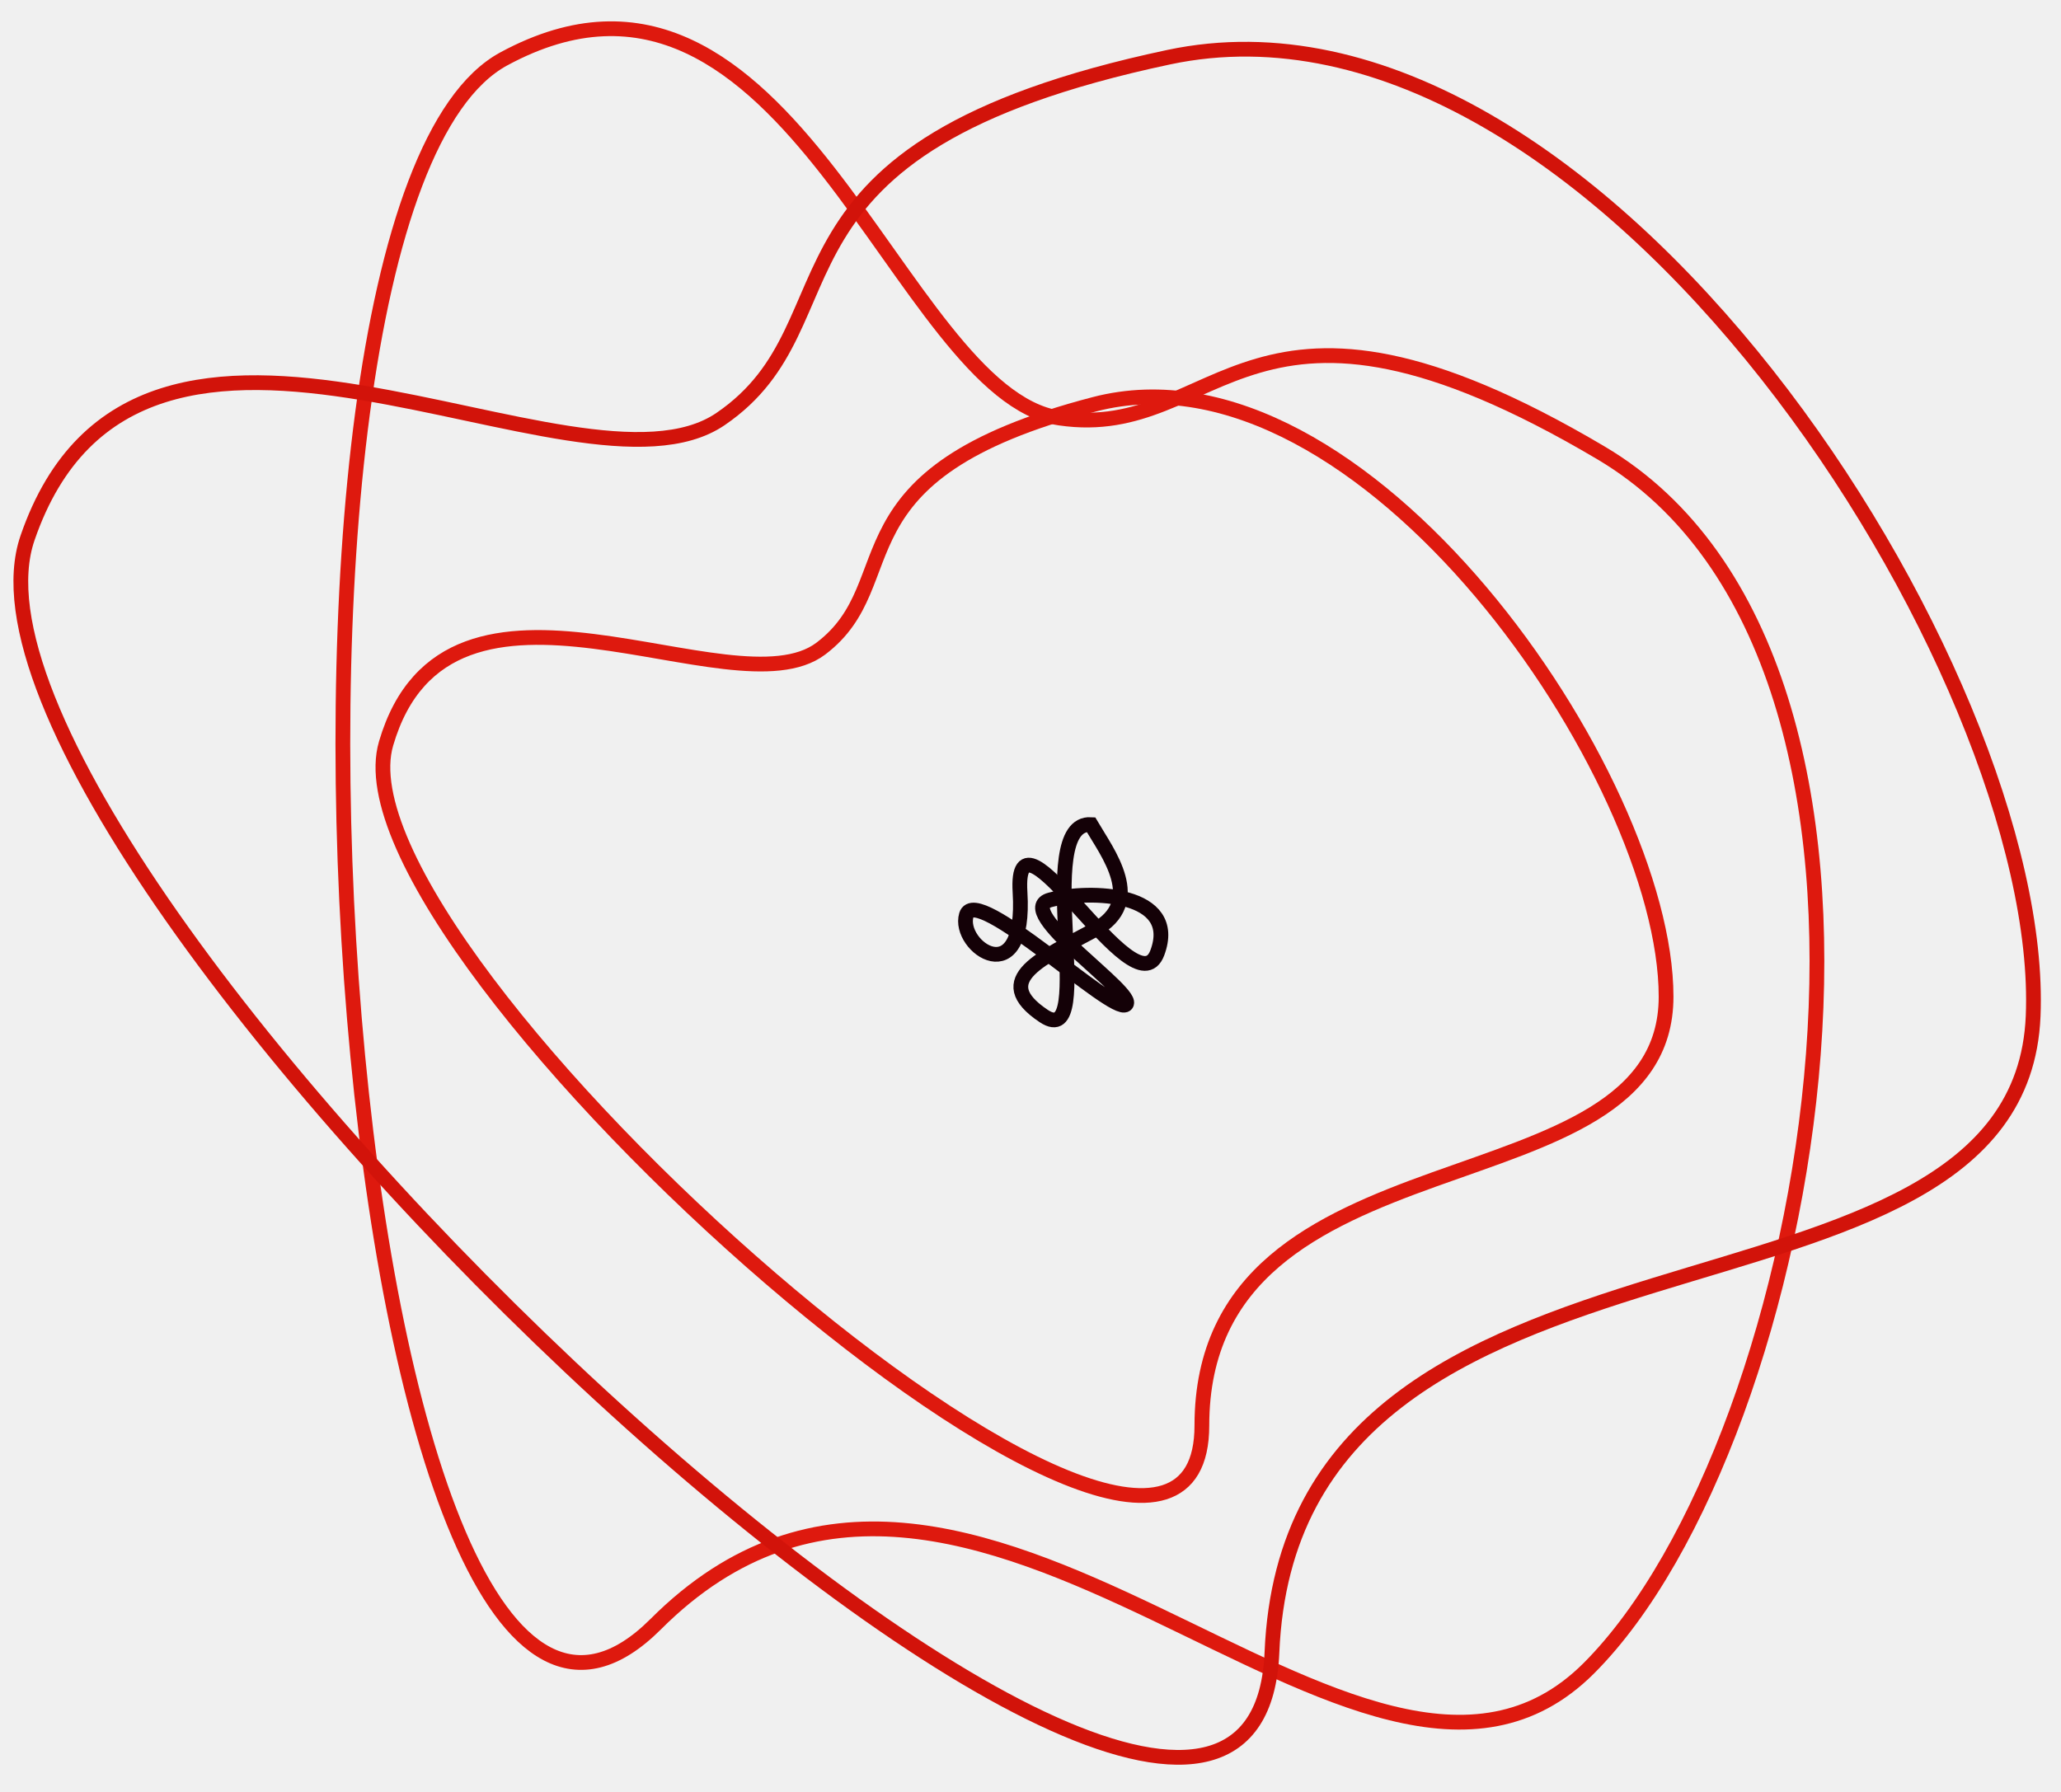
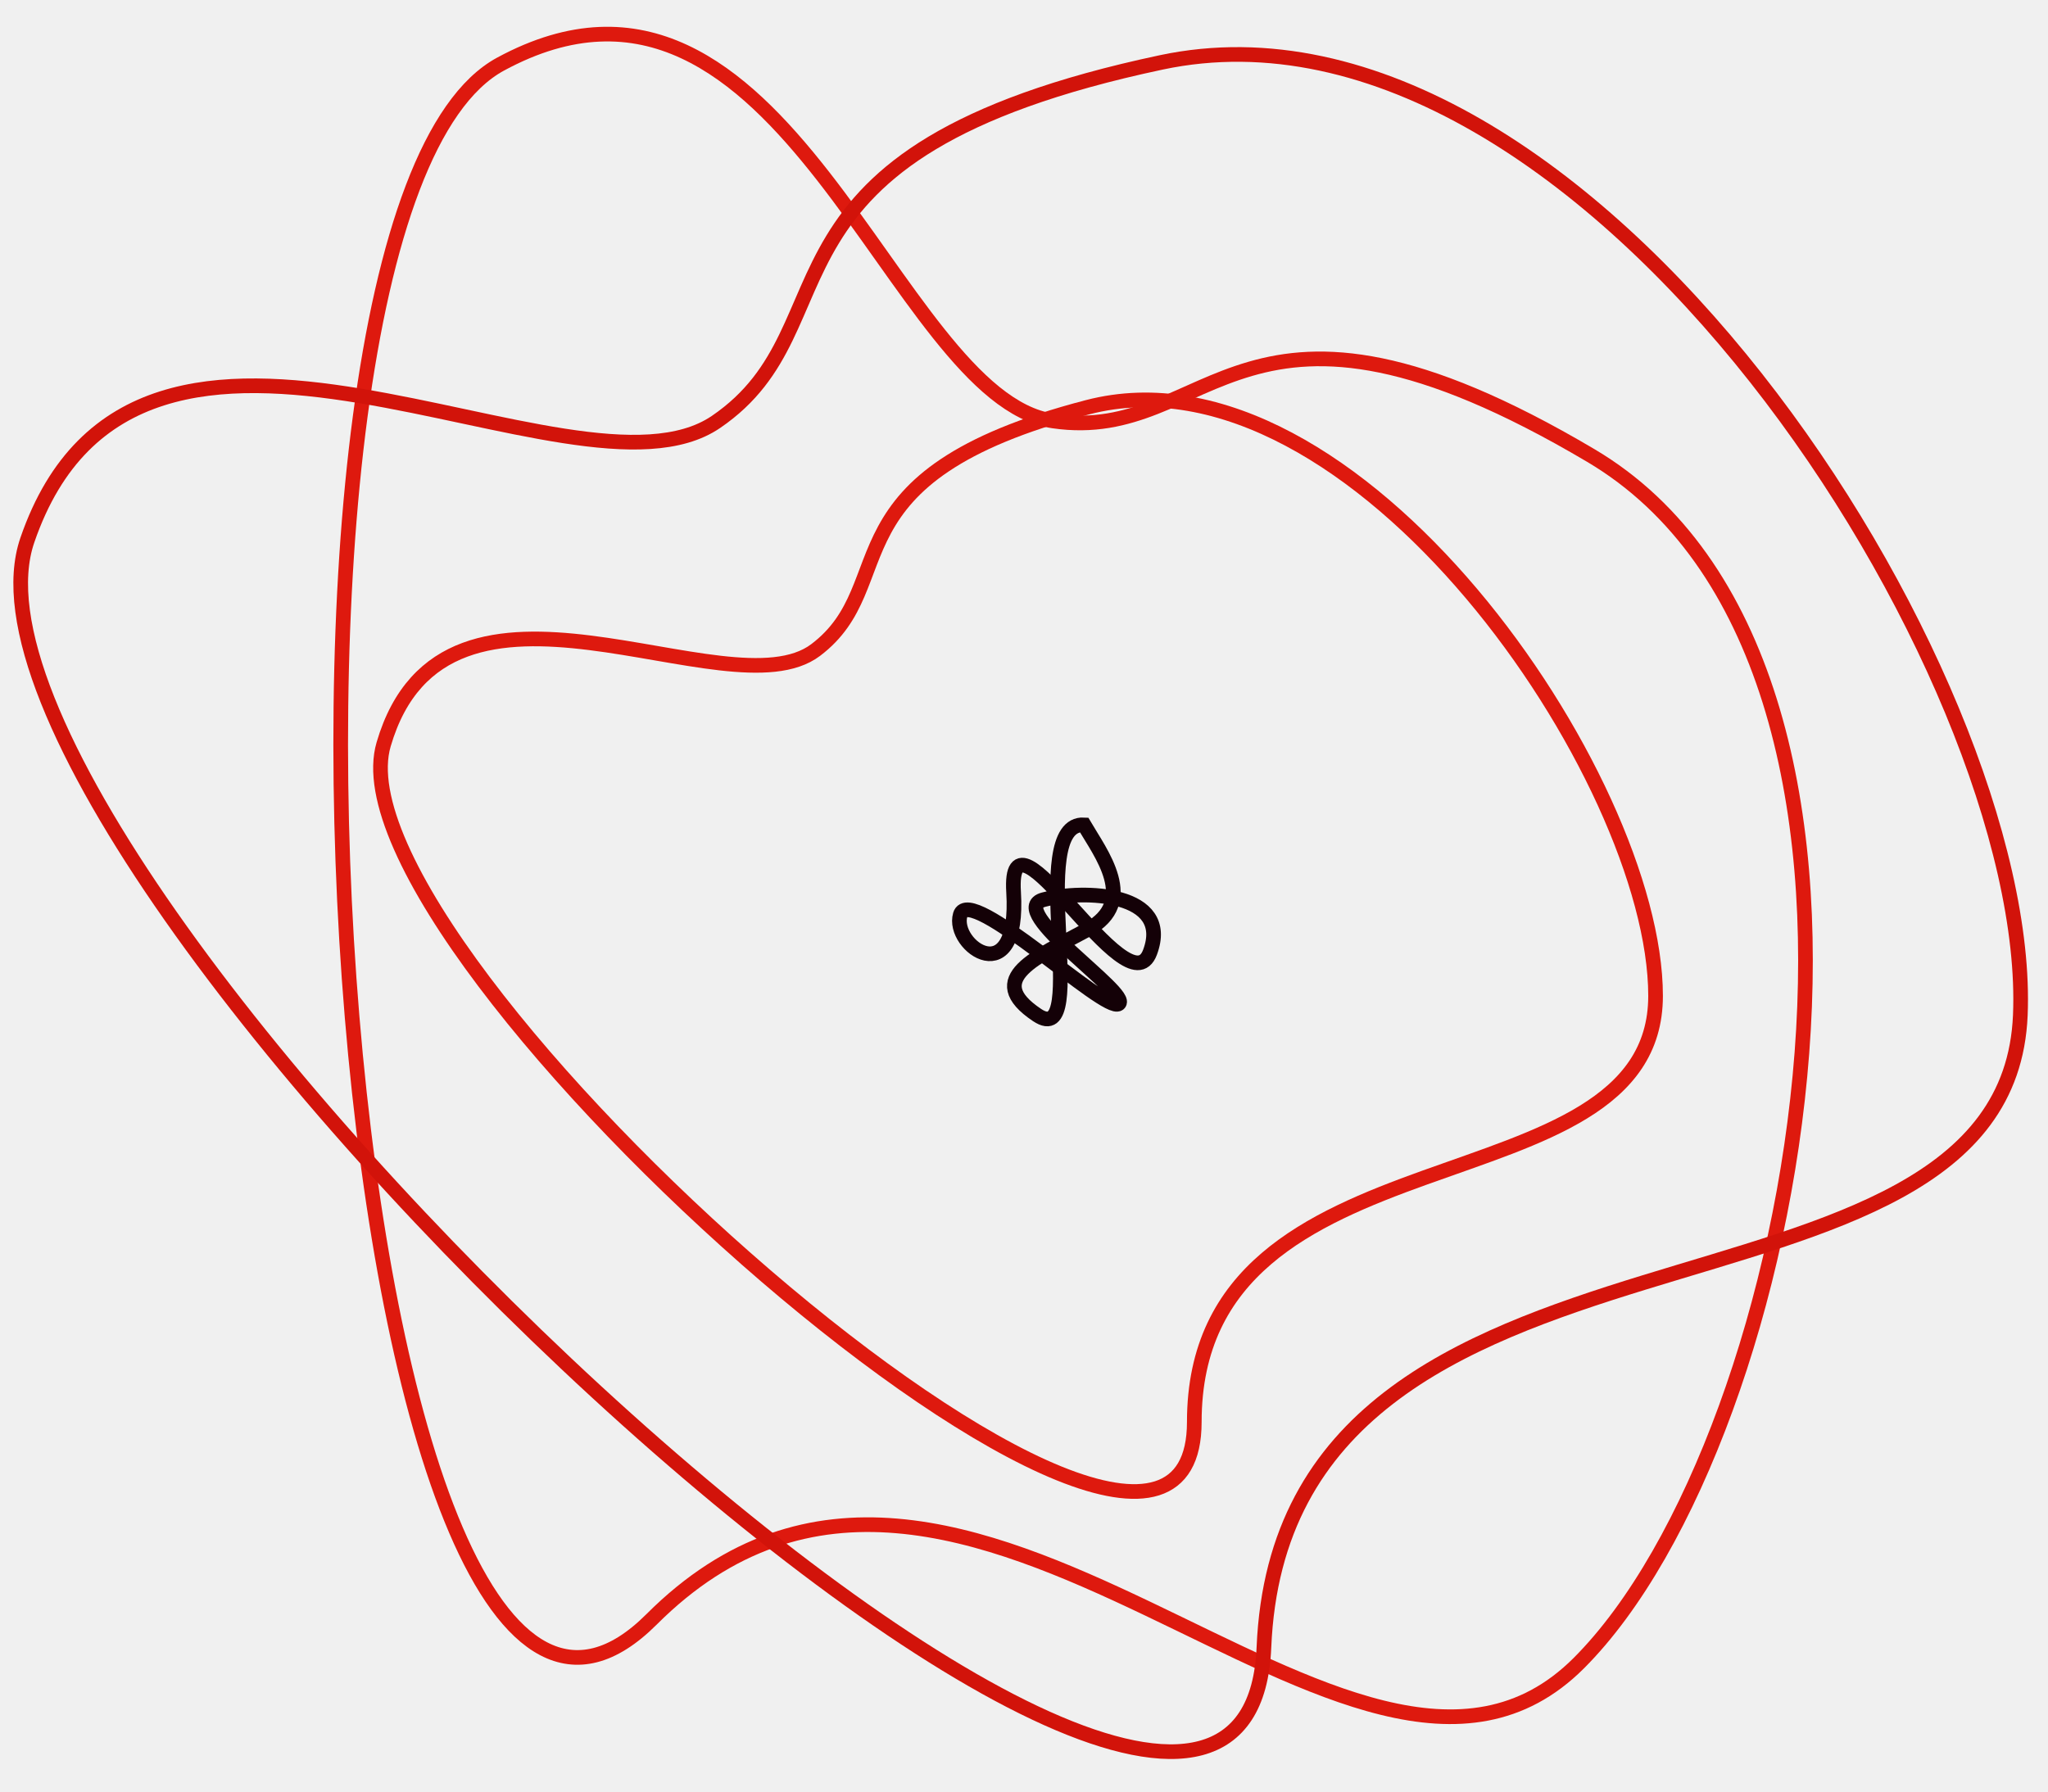
- <svg xmlns="http://www.w3.org/2000/svg" width="138" height="120" viewBox="0 0 138 120" fill="none">
+ <svg xmlns="http://www.w3.org/2000/svg" width="400" height="350" viewBox="0 0 138 120" fill="none">
  <g clip-path="url(#clip0_7_9)">
    <path d="M80.475 95.468C80.475 115.833 21.676 64.036 25.851 49.792C30.026 35.548 49.046 47.909 54.961 43.435C60.876 38.962 55.32 31.747 73.285 27.072C91.25 22.397 111.557 52.029 111.557 66.744C111.557 81.459 80.475 75.102 80.475 95.468Z" stroke="#DE190E" stroke-width="0.988" />
    <path d="M64.705 61.277C64.082 63.405 68.721 66.602 68.299 59.754C67.878 52.907 75.973 67.865 77.49 63.809C79.008 59.754 73.003 59.563 70.323 60.261C67.643 60.96 76.265 66.61 75.382 67.278C74.5 67.946 65.328 59.15 64.705 61.277Z" stroke="#140107" stroke-width="0.988" />
    <path d="M43.906 108.765C22.805 129.866 14.581 14.307 33.734 3.943C52.887 -6.421 60.1 26.407 70.961 27.997C81.822 29.588 83.449 16.265 107.203 30.331C130.957 44.398 121.629 96.474 106.383 111.72C91.137 126.966 65.007 87.664 43.906 108.765Z" stroke="#DE190E" stroke-width="0.988" />
    <path d="M85.167 110.661C83.843 142.33 -5.679 57.901 1.843 36.027C9.364 14.153 38.608 34.63 48.243 28.064C57.877 21.498 49.569 9.912 78.254 3.829C106.939 -2.254 137.092 45.165 136.135 68.047C135.179 90.929 86.491 78.992 85.167 110.661Z" stroke="#D2130A" stroke-width="0.988" />
    <path d="M73.047 55.219C69.047 54.995 73.56 70.499 69.881 68.037C66.203 65.575 69.881 64.132 73.303 62.265C76.726 60.397 74.15 57.11 73.047 55.219Z" stroke="#140107" stroke-width="0.988" />
  </g>
  <defs>
    <clipPath id="clip0_7_9">
      <rect width="137.333" height="120" fill="white" />
    </clipPath>
  </defs>
</svg>
